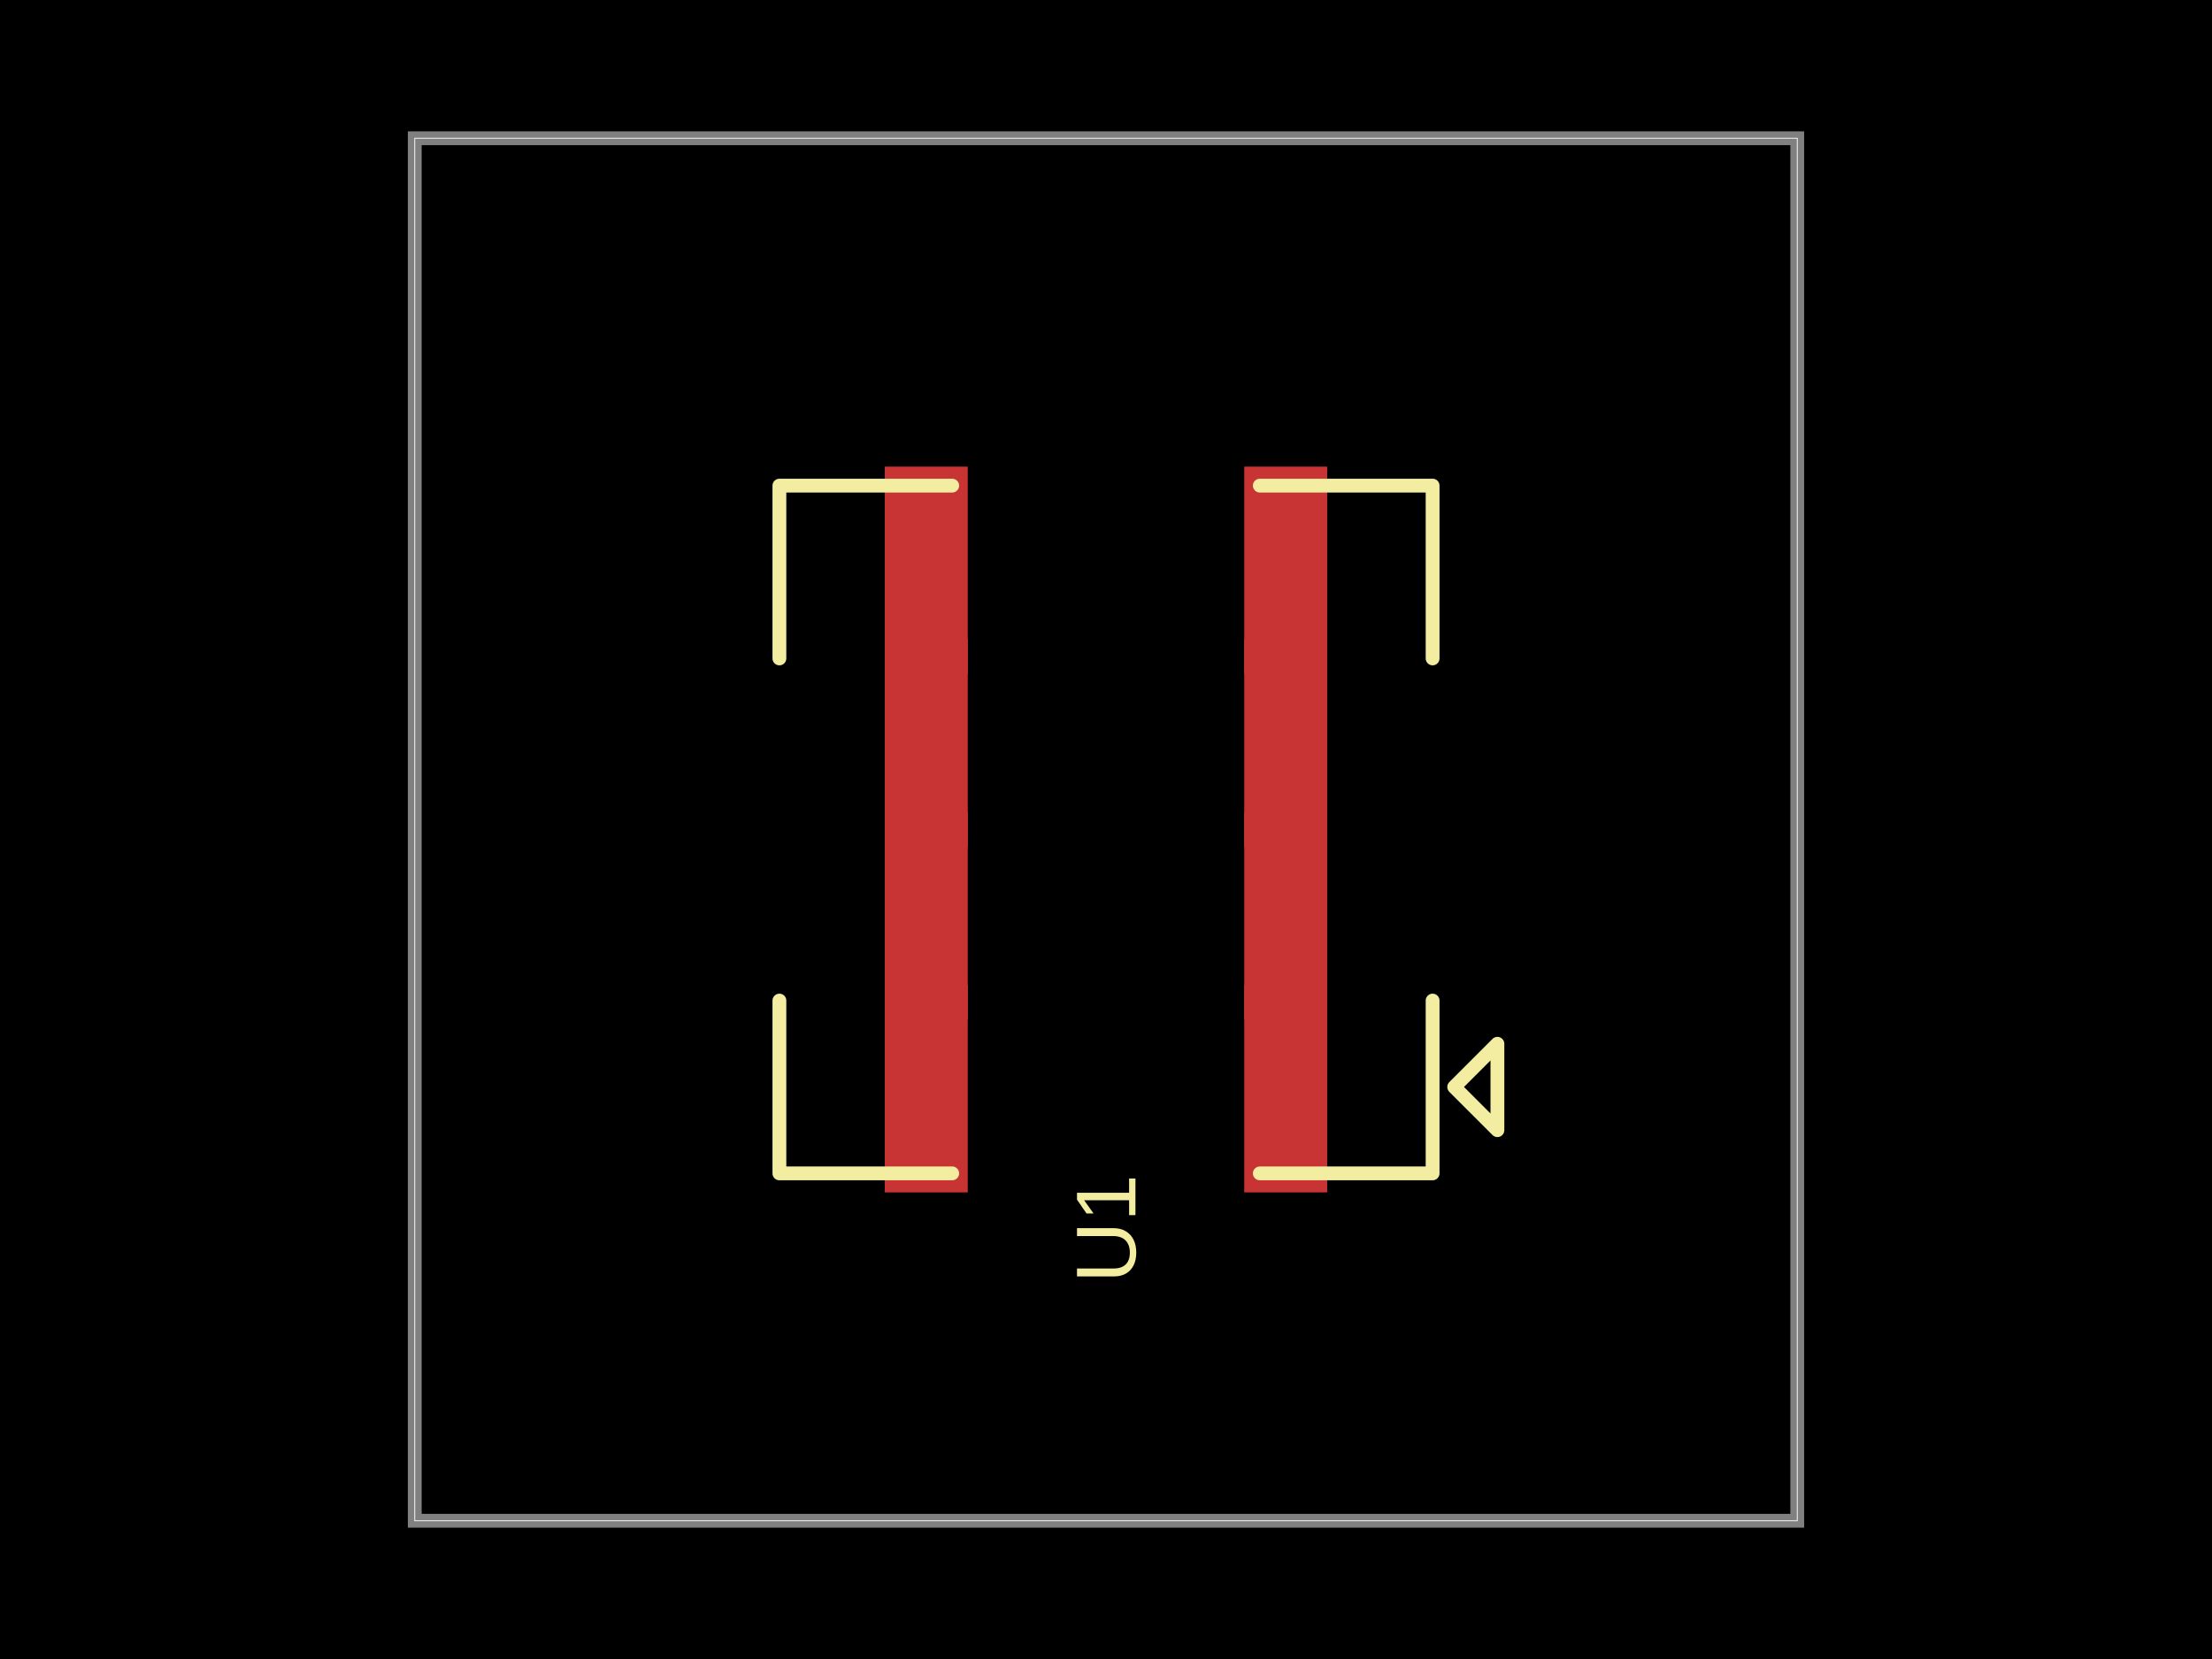
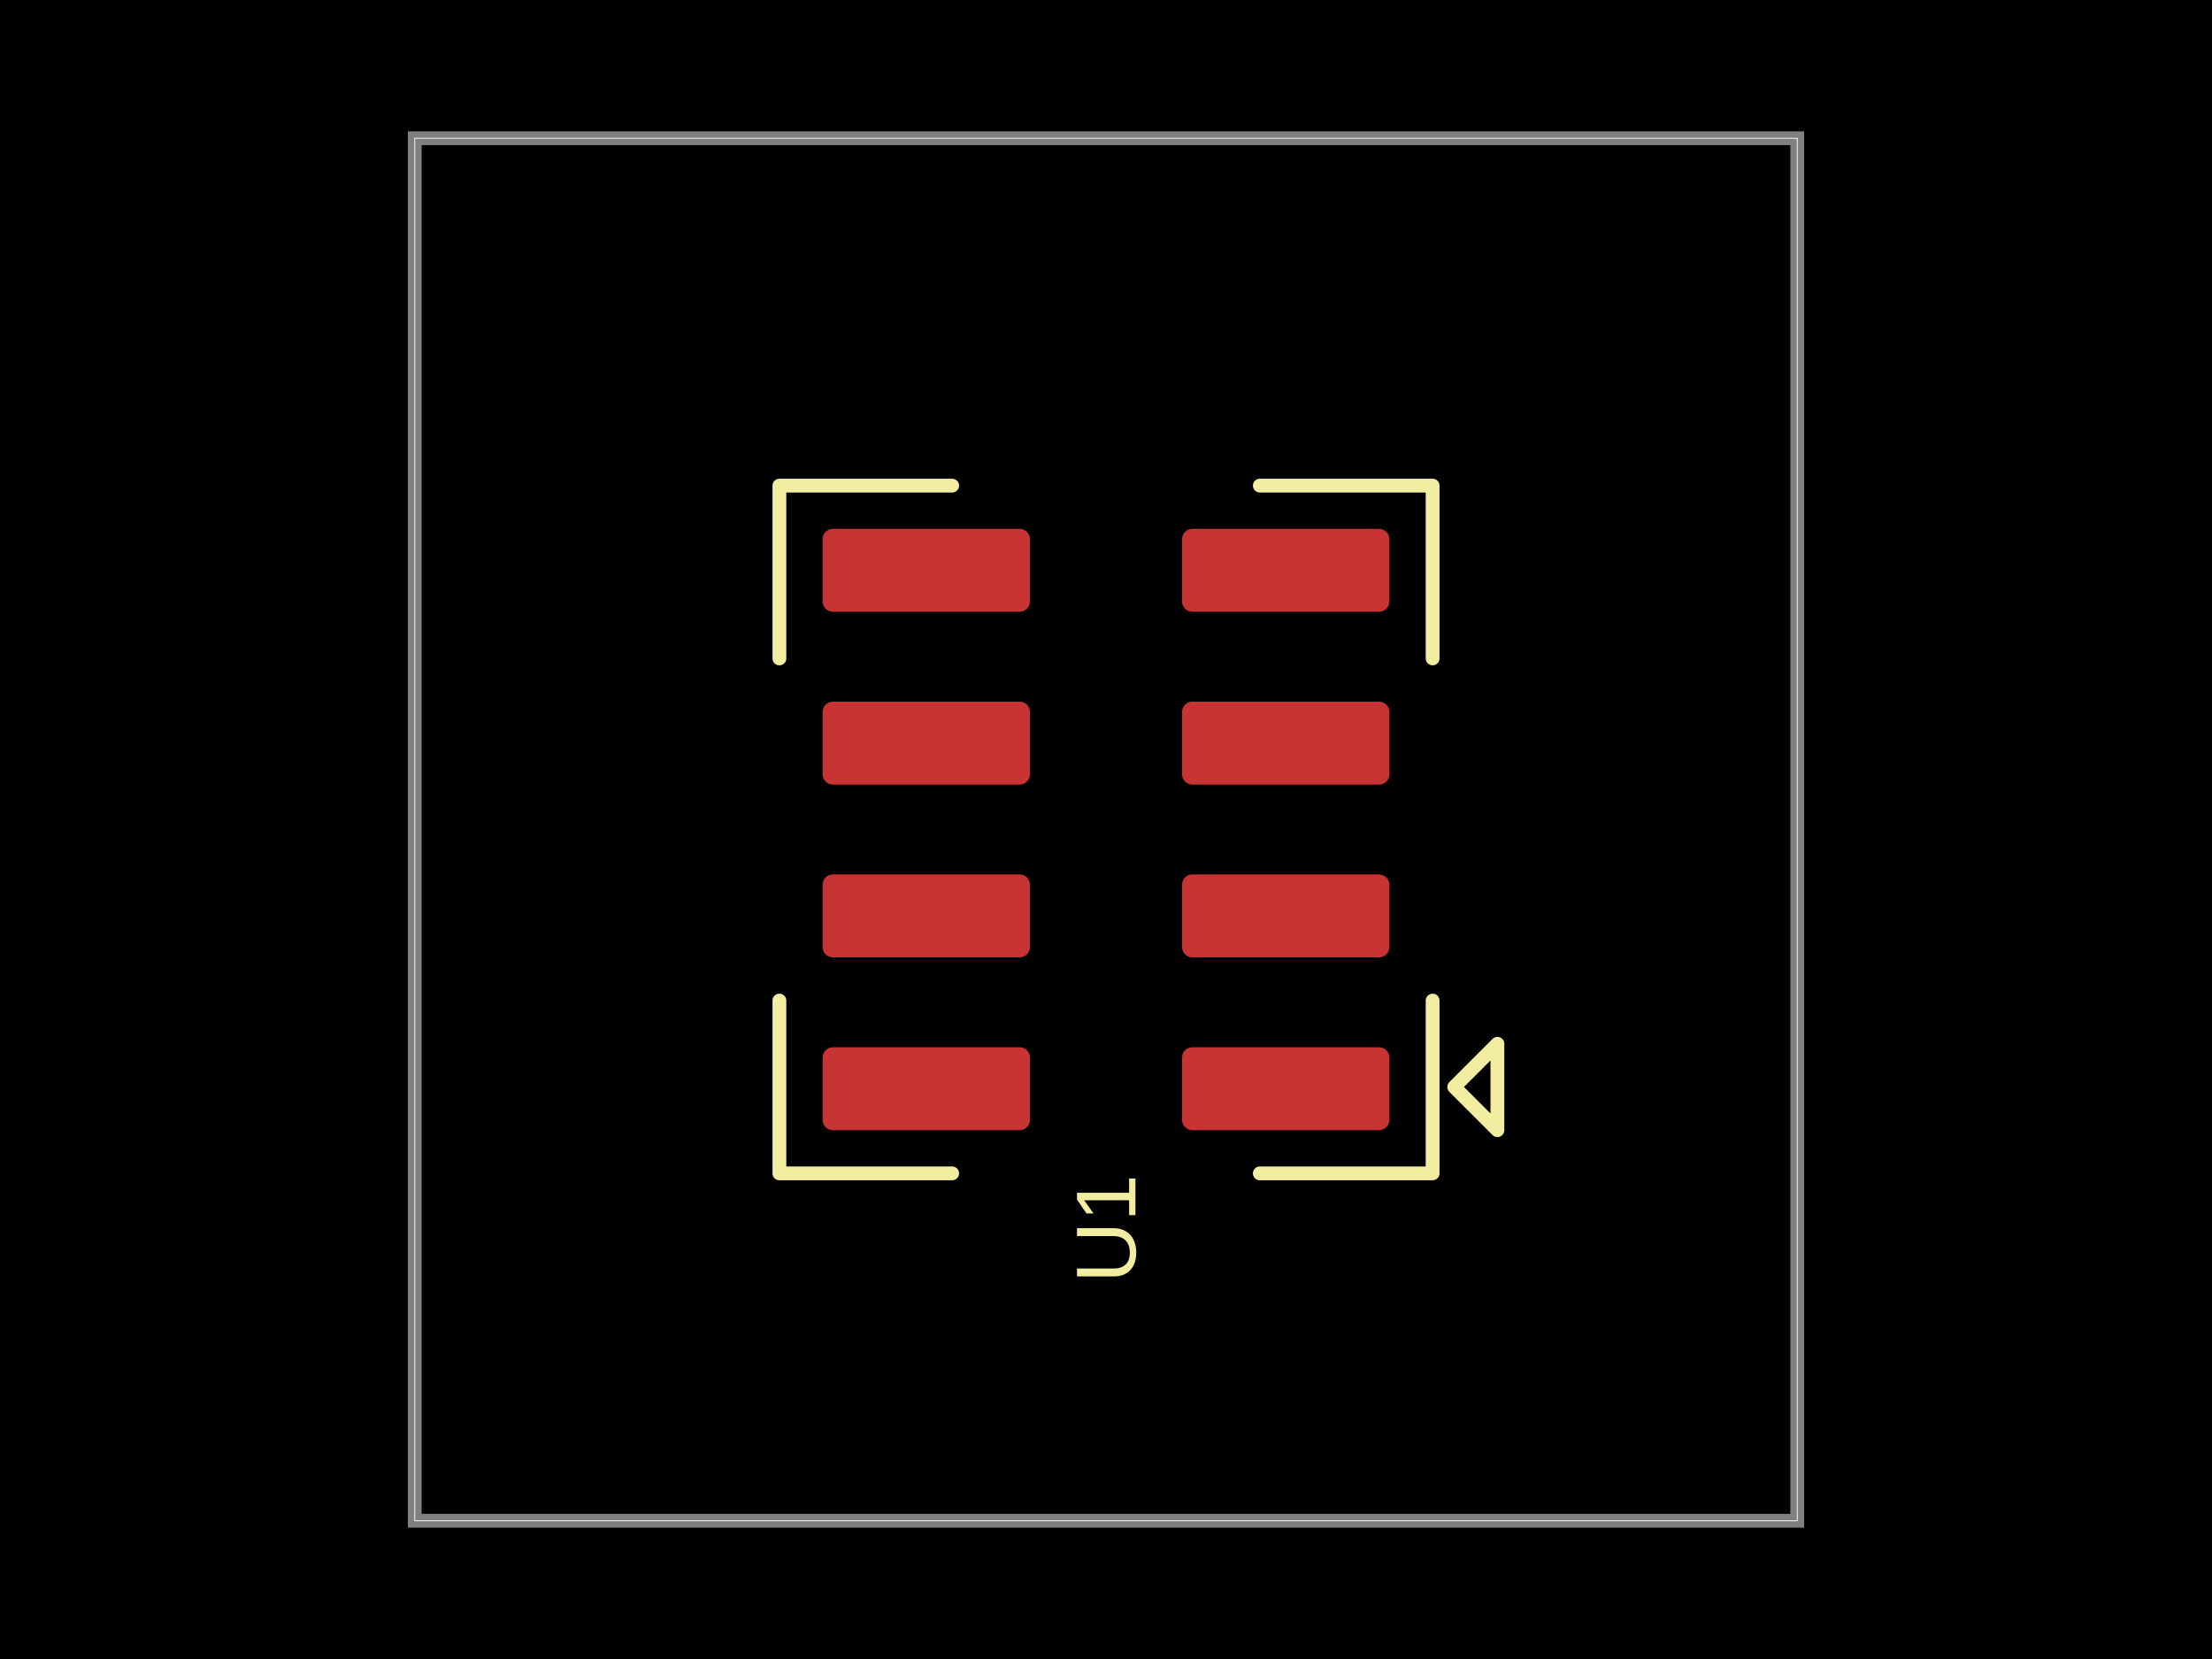
- <svg xmlns="http://www.w3.org/2000/svg" width="800" height="600" data-software-used-string="@tscircuit/core@0.0.1494">
+ <svg xmlns="http://www.w3.org/2000/svg" width="800" height="600" data-software-used-string="@tscircuit/core@0.0.1499">
  <style />
  <rect class="boundary" x="0" y="0" fill="#000" width="800" height="600" data-type="pcb_background" data-pcb-layer="global" />
  <rect class="pcb-boundary" fill="none" stroke="#fff" stroke-width="0.3" x="150" y="50" width="500" height="500" data-type="pcb_boundary" data-pcb-layer="global" />
  <path class="pcb-board" d="M 150 550 L 650 550 L 650 50 L 150 50 Z" fill="none" stroke="rgba(255, 255, 255, 0.5)" stroke-width="5" data-type="pcb_board" data-pcb-layer="board" />
-   <rect class="pcb-pad" fill="rgb(200, 52, 52)" x="449.998" y="356.243" width="30" height="75" data-type="pcb_smtpad" data-pcb-layer="top" data-pad-name="U1.pin1" />
-   <rect class="pcb-pad" fill="rgb(200, 52, 52)" x="449.998" y="293.748" width="30" height="75" data-type="pcb_smtpad" data-pcb-layer="top" data-pad-name="U1.pin2" />
-   <rect class="pcb-pad" fill="rgb(200, 52, 52)" x="449.998" y="231.252" width="30" height="75" data-type="pcb_smtpad" data-pcb-layer="top" data-pad-name="U1.pin3" />
-   <rect class="pcb-pad" fill="rgb(200, 52, 52)" x="449.998" y="168.757" width="30" height="75" data-type="pcb_smtpad" data-pcb-layer="top" data-pad-name="U1.pin4" />
-   <rect class="pcb-pad" fill="rgb(200, 52, 52)" x="320.002" y="168.757" width="30" height="75" data-type="pcb_smtpad" data-pcb-layer="top" data-pad-name="U1.pin5" />
-   <rect class="pcb-pad" fill="rgb(200, 52, 52)" x="320.002" y="231.252" width="30" height="75" data-type="pcb_smtpad" data-pcb-layer="top" data-pad-name="U1.pin6" />
-   <rect class="pcb-pad" fill="rgb(200, 52, 52)" x="320.002" y="293.748" width="30" height="75" data-type="pcb_smtpad" data-pcb-layer="top" data-pad-name="U1.pin7" />
-   <rect class="pcb-pad" fill="rgb(200, 52, 52)" x="320.002" y="356.243" width="30" height="75" data-type="pcb_smtpad" data-pcb-layer="top" data-pad-name="U1.pin8" />
+   <rect class="pcb-pad" fill="rgb(200, 52, 52)" x="-37.5" y="-15" width="75" height="30" transform="translate(464.9975 393.7425) rotate(-180)" data-type="pcb_smtpad" data-pcb-layer="top" data-pad-name="U1.pin1" rx="3.75" ry="3.75" />
+   <rect class="pcb-pad" fill="rgb(200, 52, 52)" x="-37.5" y="-15" width="75" height="30" transform="translate(464.9975 331.2475) rotate(-180)" data-type="pcb_smtpad" data-pcb-layer="top" data-pad-name="U1.pin2" rx="3.75" ry="3.75" />
+   <rect class="pcb-pad" fill="rgb(200, 52, 52)" x="-37.5" y="-15" width="75" height="30" transform="translate(464.9975 268.7525) rotate(-180)" data-type="pcb_smtpad" data-pcb-layer="top" data-pad-name="U1.pin3" rx="3.75" ry="3.75" />
+   <rect class="pcb-pad" fill="rgb(200, 52, 52)" x="-37.5" y="-15" width="75" height="30" transform="translate(464.9975 206.2575) rotate(-180)" data-type="pcb_smtpad" data-pcb-layer="top" data-pad-name="U1.pin4" rx="3.75" ry="3.75" />
+   <rect class="pcb-pad" fill="rgb(200, 52, 52)" x="-37.5" y="-15" width="75" height="30" transform="translate(335.0025 206.2575) rotate(-180)" data-type="pcb_smtpad" data-pcb-layer="top" data-pad-name="U1.pin5" rx="3.75" ry="3.75" />
+   <rect class="pcb-pad" fill="rgb(200, 52, 52)" x="-37.5" y="-15" width="75" height="30" transform="translate(335.0025 268.7525) rotate(-180)" data-type="pcb_smtpad" data-pcb-layer="top" data-pad-name="U1.pin6" rx="3.75" ry="3.75" />
+   <rect class="pcb-pad" fill="rgb(200, 52, 52)" x="-37.5" y="-15" width="75" height="30" transform="translate(335.0025 331.2475) rotate(-180)" data-type="pcb_smtpad" data-pcb-layer="top" data-pad-name="U1.pin7" rx="3.75" ry="3.75" />
+   <rect class="pcb-pad" fill="rgb(200, 52, 52)" x="-37.5" y="-15" width="75" height="30" transform="translate(335.0025 393.7425) rotate(-180)" data-type="pcb_smtpad" data-pcb-layer="top" data-pad-name="U1.pin8" rx="3.75" ry="3.75" />
  <text x="0" y="0" dx="0" dy="0" fill="#f2eda1" font-family="Arial, sans-serif" font-size="30.728" text-anchor="middle" dominant-baseline="central" transform="matrix(6.123233995736766e-17,-1,1,6.123233995736766e-17,400,444.3662)" class="pcb-silkscreen-text pcb-silkscreen-top" data-pcb-silkscreen-text-id="pcb_silkscreen_text_0" stroke="none" data-type="pcb_silkscreen_text" data-pcb-layer="top">U1</text>
  <path class="pcb-silkscreen pcb-silkscreen-top" d="M 455.626 424.366 L 518.121 424.366 L 518.121 361.871" fill="none" stroke="#f2eda1" stroke-width="5" stroke-linecap="round" stroke-linejoin="round" data-pcb-component-id="pcb_component_0" data-pcb-silkscreen-path-id="pcb_silkscreen_path_0" data-type="pcb_silkscreen_path" data-pcb-layer="top" />
  <path class="pcb-silkscreen pcb-silkscreen-top" d="M 344.374 424.366 L 281.879 424.366 L 281.879 361.871" fill="none" stroke="#f2eda1" stroke-width="5" stroke-linecap="round" stroke-linejoin="round" data-pcb-component-id="pcb_component_0" data-pcb-silkscreen-path-id="pcb_silkscreen_path_1" data-type="pcb_silkscreen_path" data-pcb-layer="top" />
  <path class="pcb-silkscreen pcb-silkscreen-top" d="M 455.626 175.634 L 518.121 175.634 L 518.121 238.129" fill="none" stroke="#f2eda1" stroke-width="5" stroke-linecap="round" stroke-linejoin="round" data-pcb-component-id="pcb_component_0" data-pcb-silkscreen-path-id="pcb_silkscreen_path_2" data-type="pcb_silkscreen_path" data-pcb-layer="top" />
  <path class="pcb-silkscreen pcb-silkscreen-top" d="M 344.374 175.634 L 281.879 175.634 L 281.879 238.129" fill="none" stroke="#f2eda1" stroke-width="5" stroke-linecap="round" stroke-linejoin="round" data-pcb-component-id="pcb_component_0" data-pcb-silkscreen-path-id="pcb_silkscreen_path_3" data-type="pcb_silkscreen_path" data-pcb-layer="top" />
  <path class="pcb-silkscreen pcb-silkscreen-top" d="M 525.933 393.119 L 541.557 408.743 L 541.557 377.495 L 525.933 393.119 Z" fill="none" stroke="#f2eda1" stroke-width="5" stroke-linecap="round" stroke-linejoin="round" data-pcb-component-id="pcb_component_0" data-pcb-silkscreen-path-id="pcb_silkscreen_path_4" data-type="pcb_silkscreen_path" data-pcb-layer="top" />
</svg>
